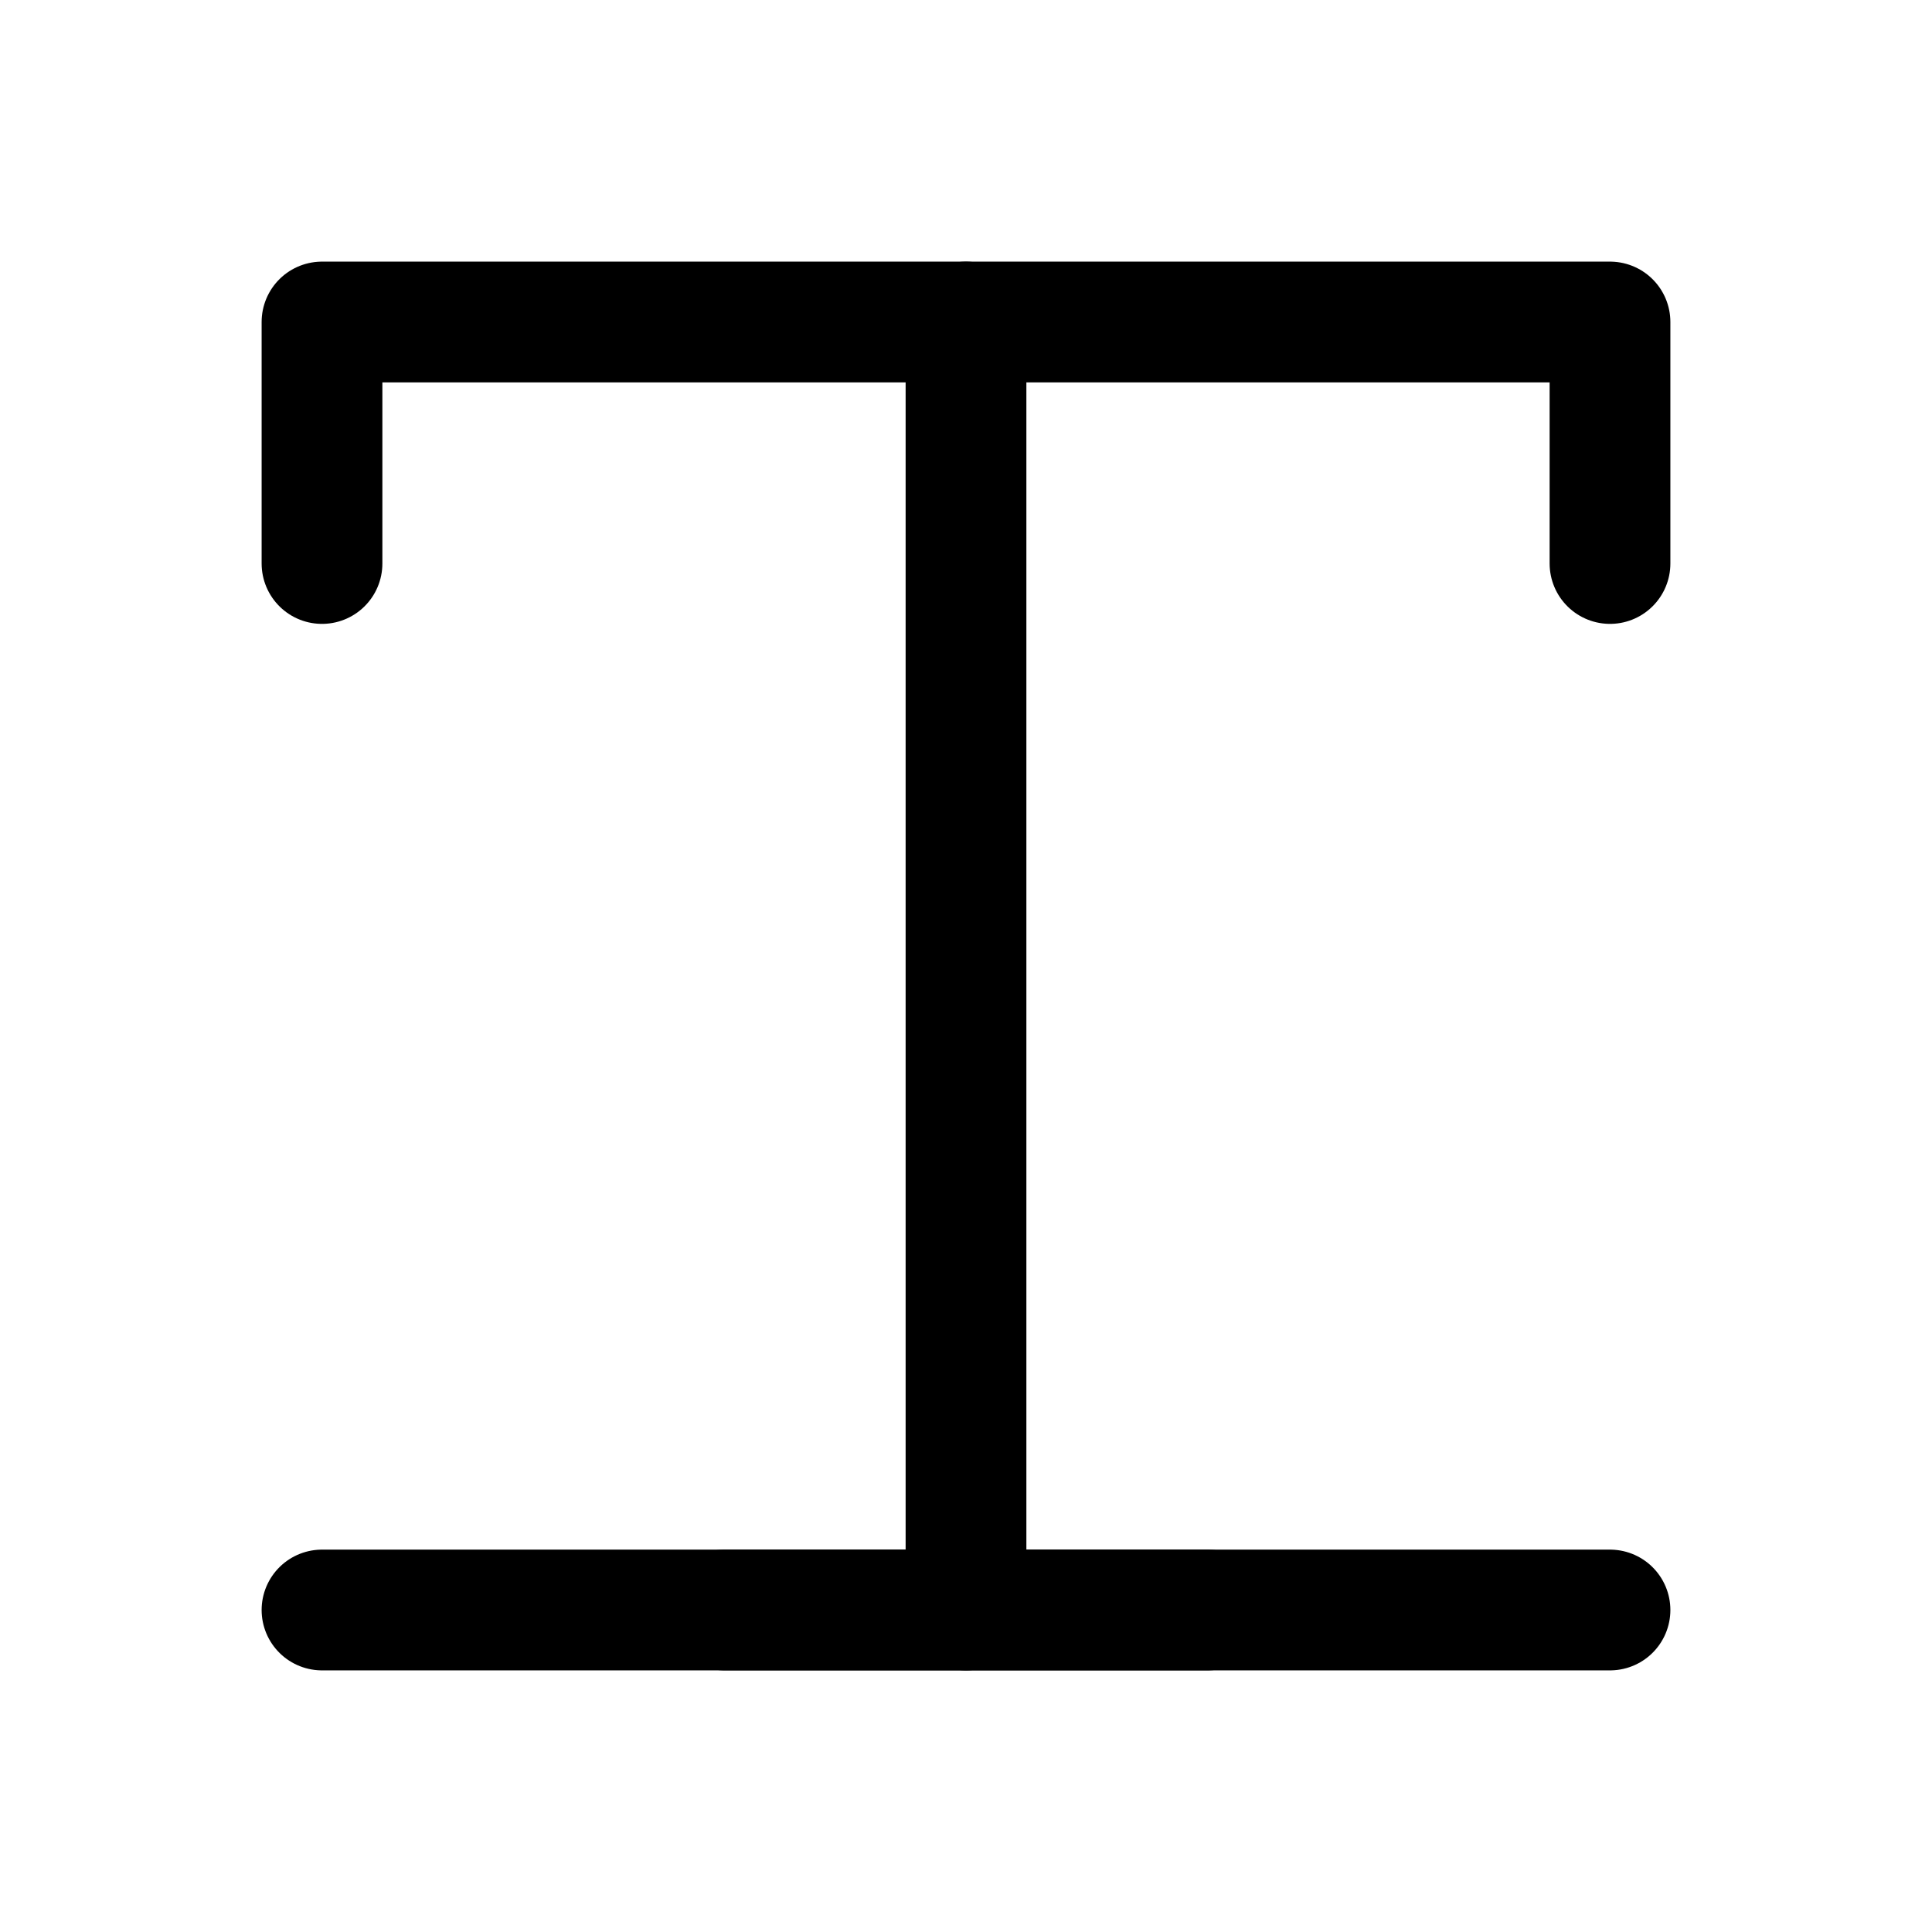
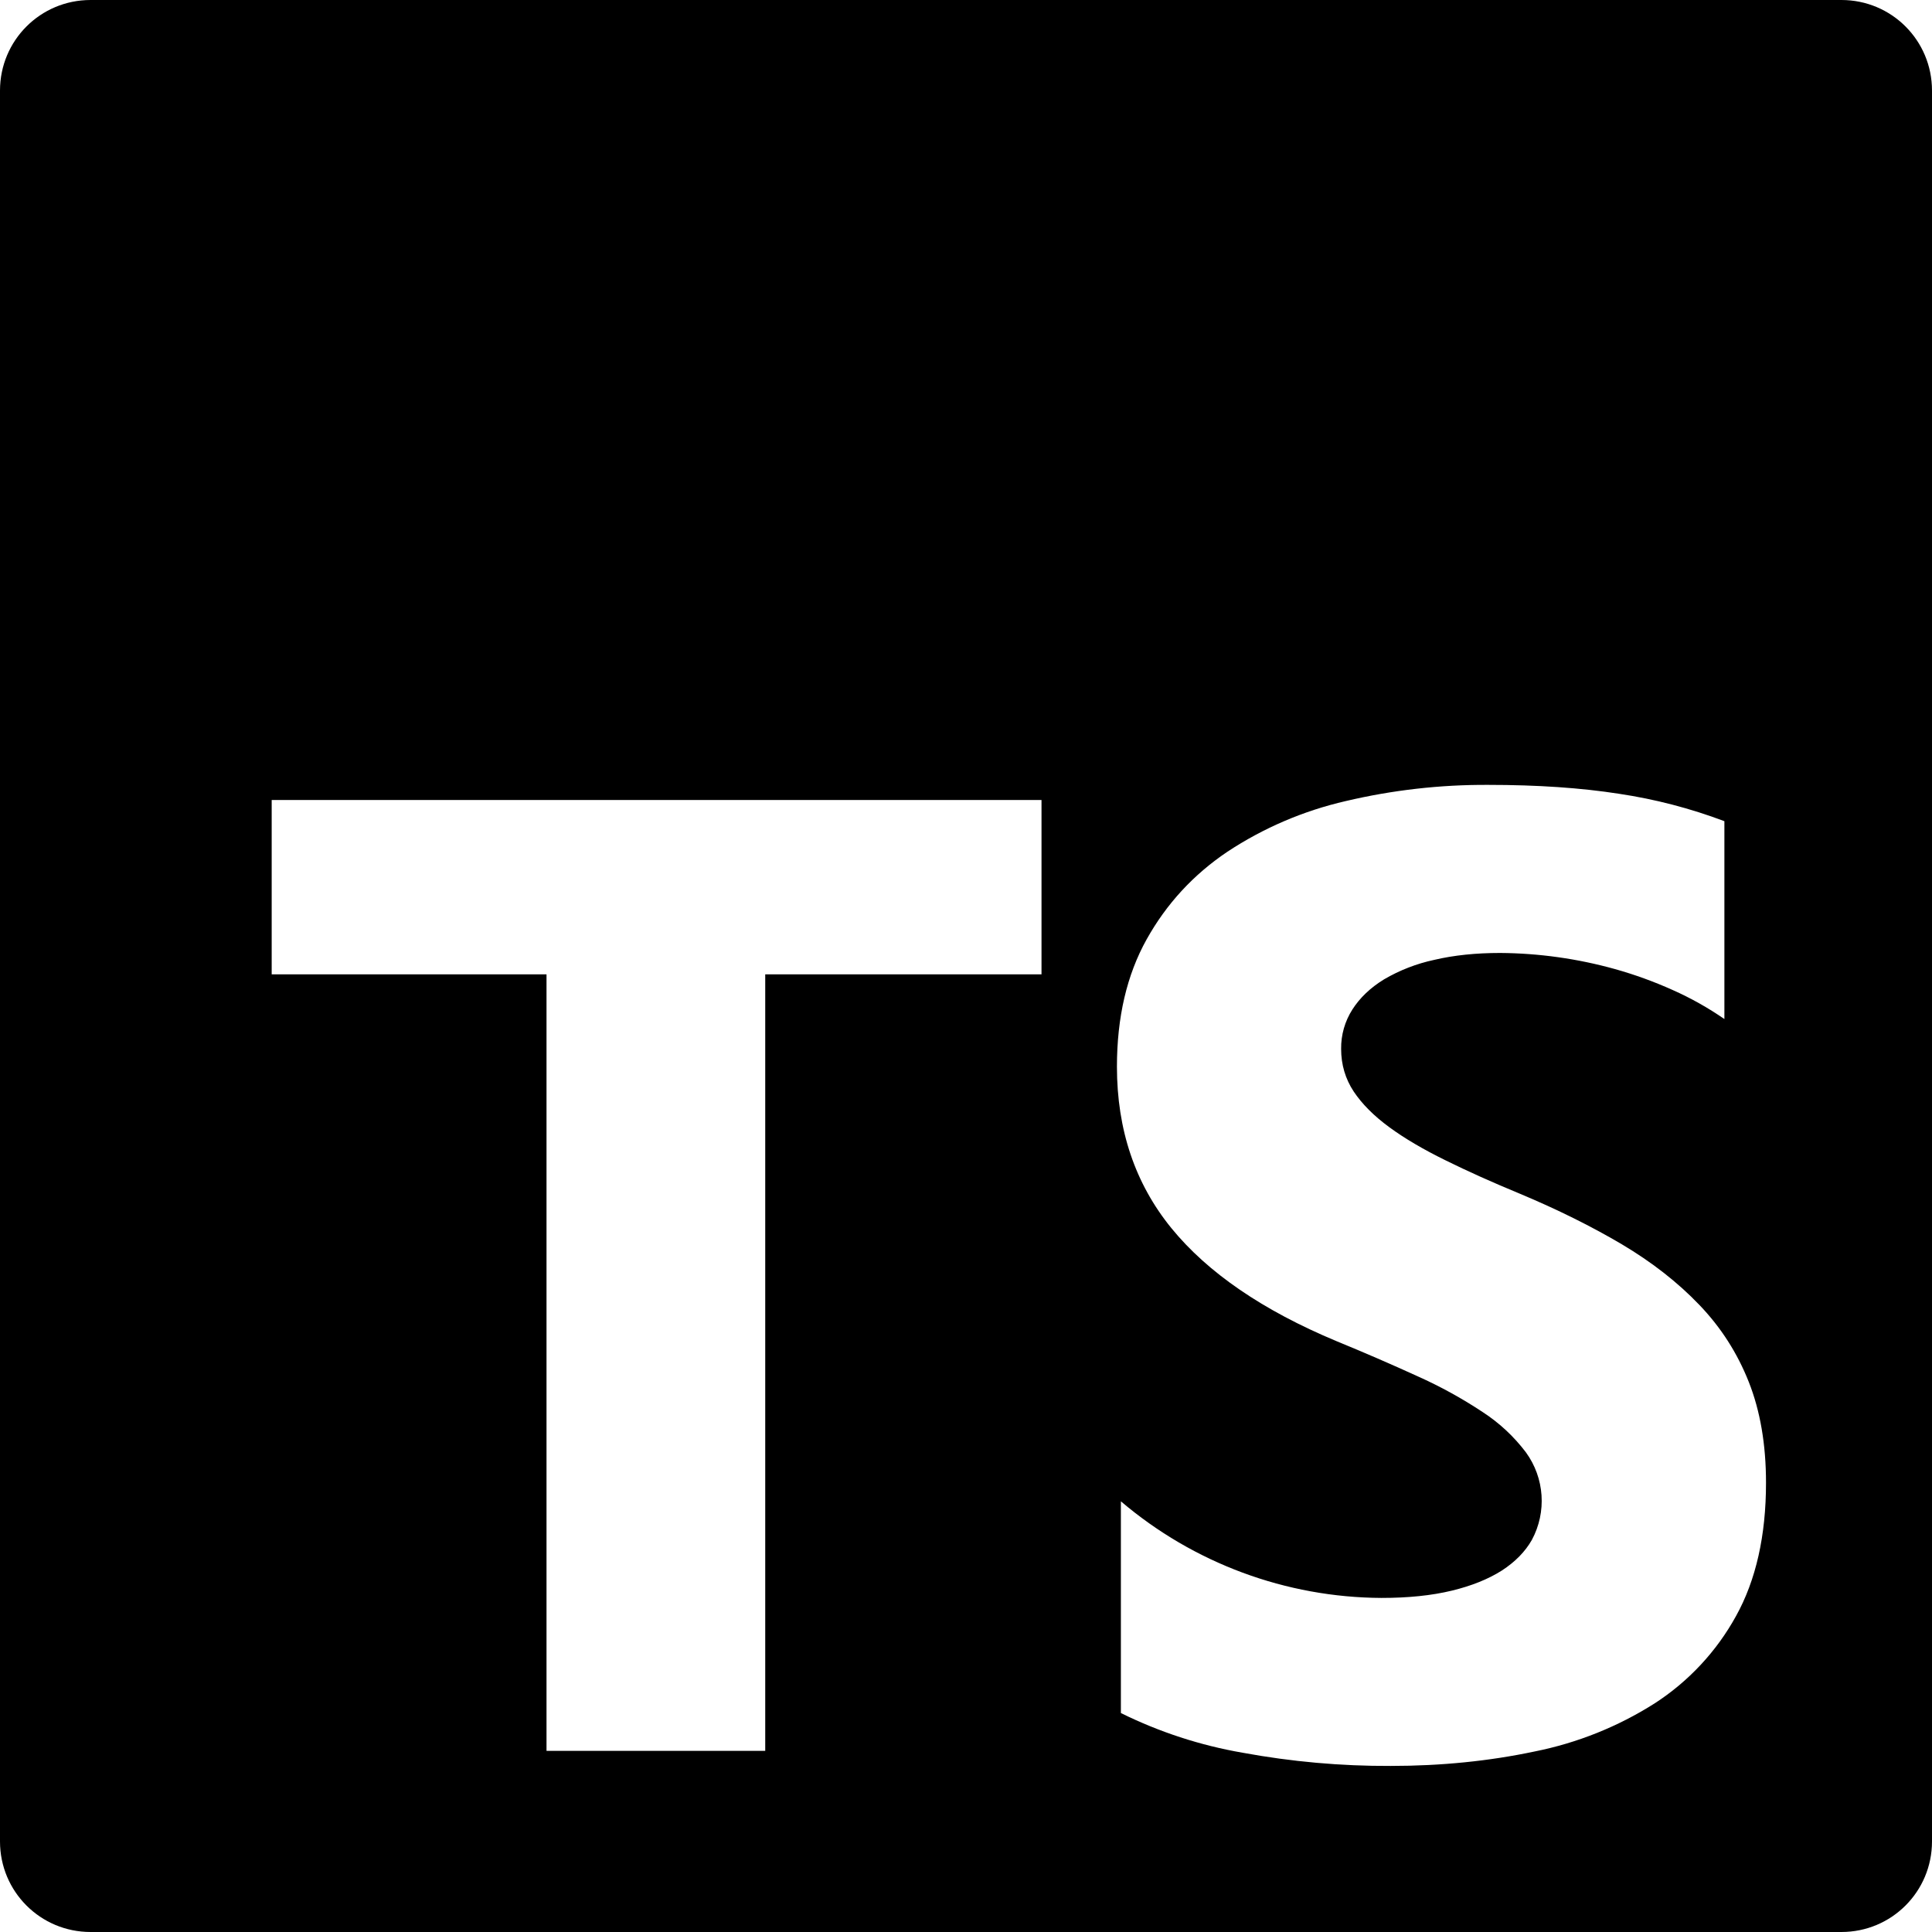
- <svg xmlns="http://www.w3.org/2000/svg" viewBox="0 0 24 24" fill="none" stroke="currentColor" stroke-width="1.5" stroke-linecap="round" stroke-linejoin="round">
-   <path d="M4 7V4h16v3" />
-   <path d="M9 20h6" />
-   <path d="M12 4v16" />
-   <path d="M4 20h16" />
+ <svg xmlns="http://www.w3.org/2000/svg" viewBox="0 0 24 24" fill="currentColor" aria-hidden="true" focusable="false">
+   <path d="M1.125 0C.502 0 0 .502 0 1.125v21.75C0 23.498.502 24 1.125 24h21.75c.623 0 1.125-.502 1.125-1.125V1.125C24 .502 23.498 0 22.875 0zm17.363 9.75c.612 0 1.154.037 1.627.111a6.38 6.38 0 0 1 1.306.34v2.458a3.95 3.95 0 0 0-.643-.361 5.093 5.093 0 0 0-.717-.26 5.453 5.453 0 0 0-1.426-.2c-.3 0-.573.028-.819.086a2.1 2.1 0 0 0-.623.242c-.17.104-.3.229-.393.374a.888.888 0 0 0-.14.49c0 .196.053.373.156.529.104.156.252.304.443.444s.423.276.696.41c.273.135.582.274.926.416.47.197.892.407 1.266.628.374.222.695.473.963.753.268.279.472.598.614.957.142.359.214.776.214 1.253 0 .657-.125 1.21-.373 1.656a3.033 3.033 0 0 1-1.012 1.085 4.38 4.38 0 0 1-1.487.596c-.566.12-1.163.18-1.79.18a9.916 9.916 0 0 1-1.84-.164 5.544 5.544 0 0 1-1.512-.493v-2.63a5.033 5.033 0 0 0 3.237 1.2c.333 0 .624-.03.872-.09.249-.06.456-.144.623-.25.166-.108.29-.234.373-.38a1.023 1.023 0 0 0-.074-1.089 2.12 2.12 0 0 0-.537-.5 5.597 5.597 0 0 0-.807-.444 27.72 27.72 0 0 0-1.007-.436c-.918-.383-1.602-.852-2.053-1.405-.45-.553-.676-1.222-.676-2.005 0-.614.123-1.141.369-1.582.246-.441.58-.804 1.004-1.089a4.494 4.494 0 0 1 1.47-.629 7.536 7.536 0 0 1 1.77-.201zm-15.113.188h9.563v2.166H9.506v9.646H6.789v-9.646H3.375z" />
</svg>
